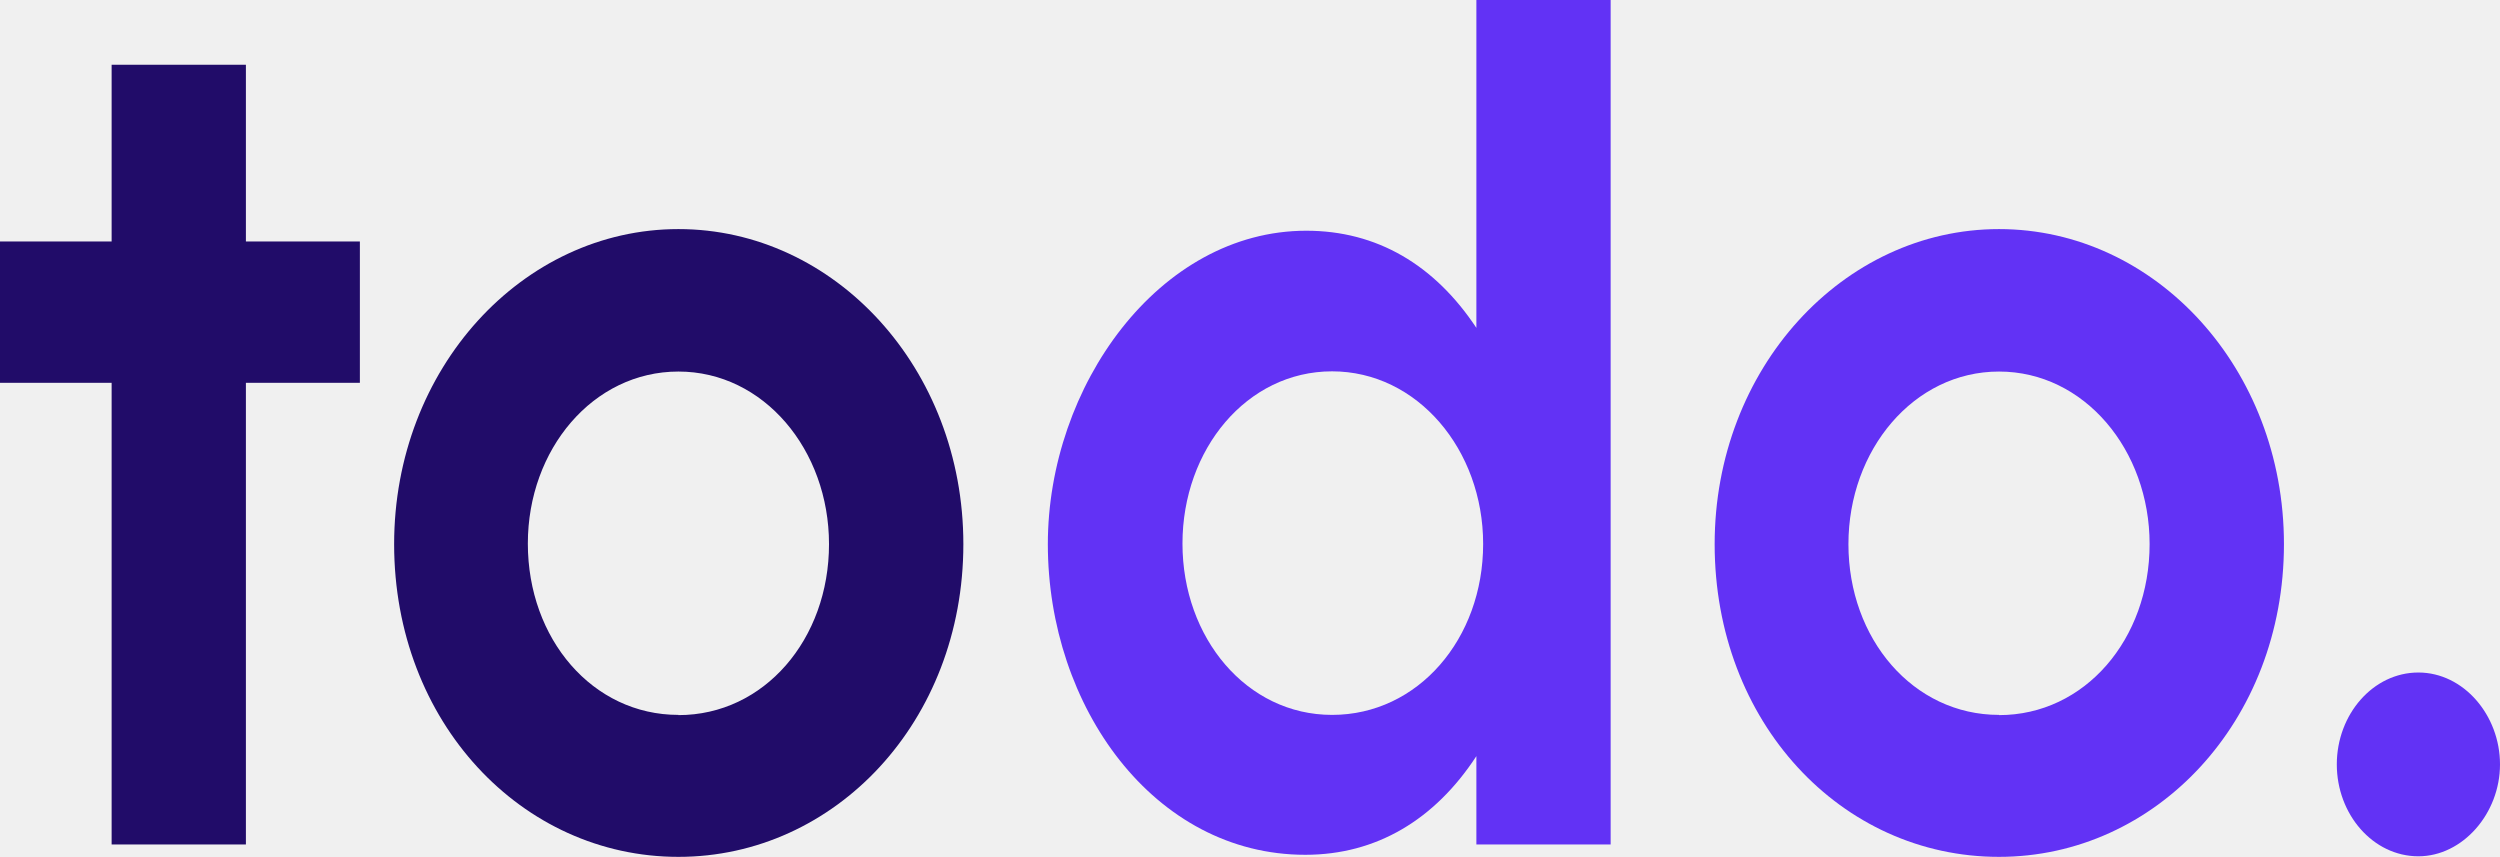
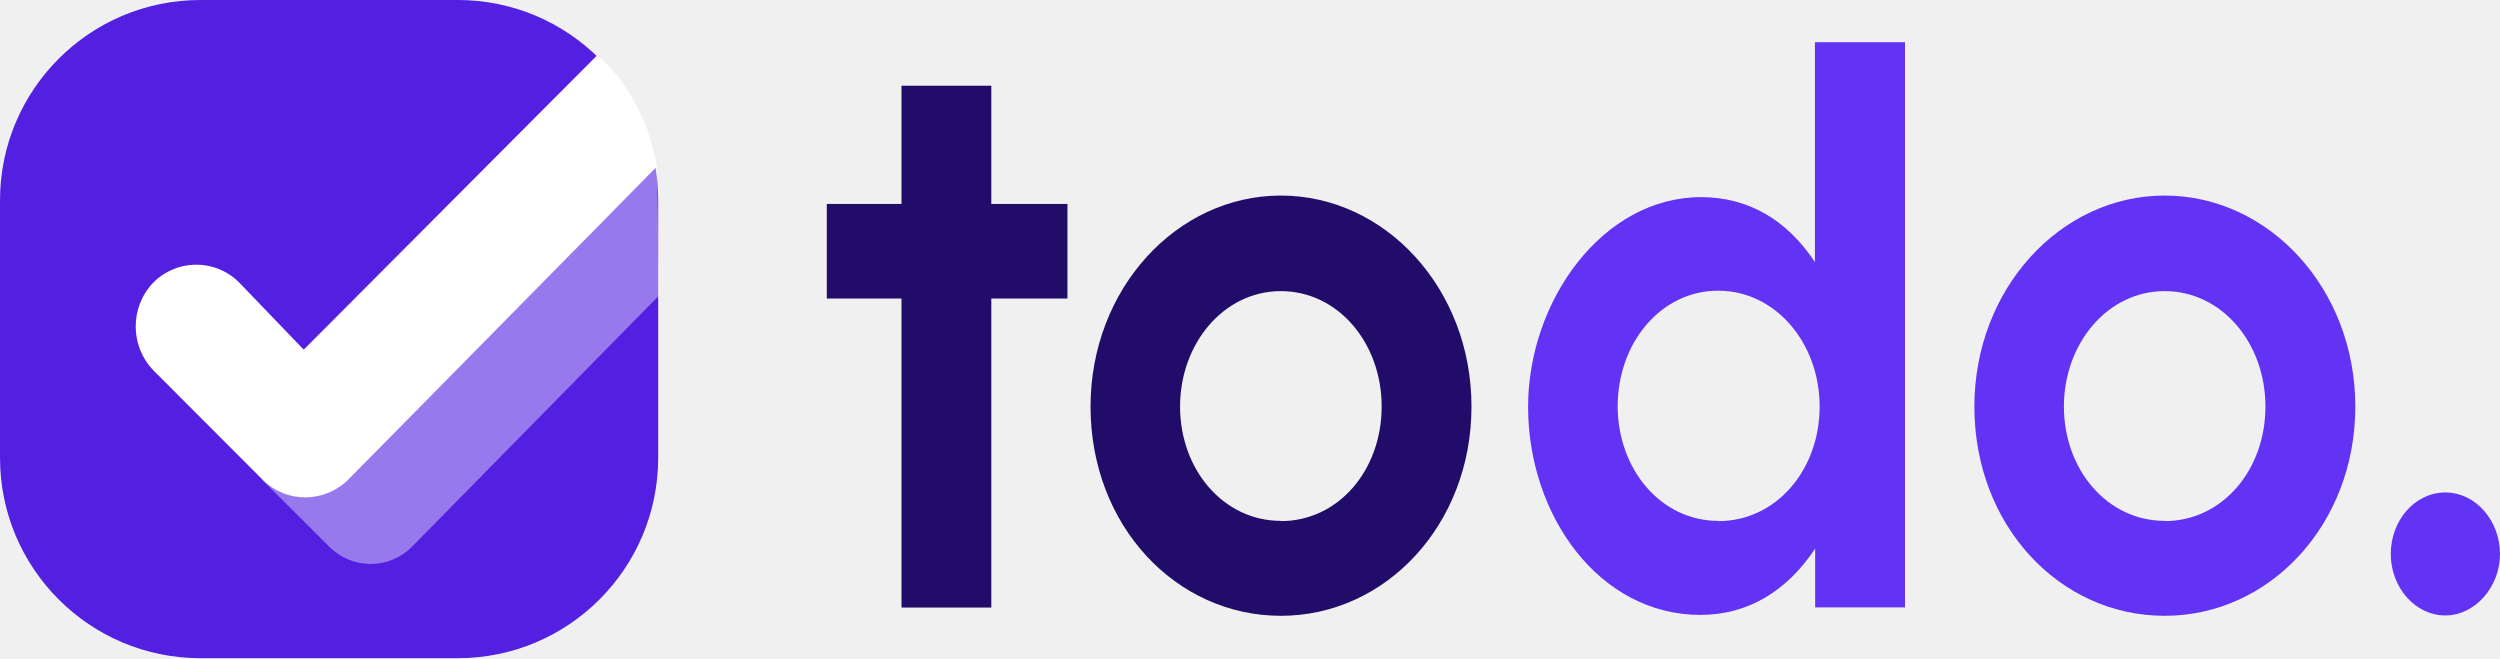
- <svg xmlns="http://www.w3.org/2000/svg" viewBox="0 0 350.96 120.29">
+ <svg xmlns="http://www.w3.org/2000/svg" viewBox="0 0 414.7 109.18">
  <defs>
-     <style>.cls-1{fill:#210c69;}.cls-2{fill:#6232f5;}</style>
+     <style>.cls-1{fill:#210c69;}.cls-2{fill:#6232f5;}.cls-3{fill:#5320e1;}.cls-4,.cls-5{fill:#fff;}.cls-5{opacity:0.4;}</style>
  </defs>
  <g id="Layer_2" data-name="Layer 2">
    <g id="Layer_1-2" data-name="Layer 1">
-       <path class="cls-1" d="M0,33.9H15.67V9.09H34.52V33.9h16V53.74h-16v64.81H15.67V53.74H0Z" />
-       <path class="cls-1" d="M55.33,76.39c0-24.64,18-44.23,39.91-44.23s40,19.51,40,44.23c0,24.88-18,43.9-40,43.9S55.33,101.36,55.33,76.39Zm39.91,24c12.05,0,21.14-10.66,21.14-24,0-13.23-9.16-24.23-21.14-24.23S74.1,63.08,74.1,76.31C74.1,89.7,83.19,100.36,95.24,100.36Z" />
-       <path class="cls-2" d="M183.24,120C162,120,147.1,99.21,147.1,76.39c0-22.16,15.59-44,36.29-44,9.9,0,18,4.79,23.87,13.64V0h18.85V118.55H207.26v-12.4C201.42,115.08,193.22,120,183.24,120ZM187,100.36c12.05,0,21.21-10.66,21.21-24,0-13.23-9.24-24.23-21.21-24.23S166,63.08,166,76.31,175,100.36,187,100.36Z" />
-       <path class="cls-2" d="M240.71,76.39c0-24.64,18-44.23,39.92-44.23s40,19.51,40,44.23c0,24.88-18,43.9-40,43.9C258.45,120.29,240.71,101.36,240.71,76.39Zm39.92,24c12.05,0,21.14-10.66,21.14-24,0-13.23-9.17-24.23-21.14-24.23s-21.14,11-21.14,24.23C259.49,89.7,268.58,100.36,280.63,100.36Z" />
-       <path class="cls-2" d="M339.5,120.21c-6.35,0-11.45-5.87-11.45-12.9s5.1-12.9,11.45-12.9,11.46,6,11.46,12.9S345.71,120.21,339.5,120.21Z" />
+       <path class="cls-1" d="M137.15,33.83h12.39V14.22h14.9V33.83h12.63V49.52H164.44v51.26h-14.9V49.52H137.15Z" />
+       <path class="cls-1" d="M180.9,67.44c0-19.49,14.27-35,31.57-35s31.62,15.43,31.62,35-14.2,34.71-31.62,34.71S180.9,87.18,180.9,67.44Zm31.57,19c9.53,0,16.72-8.44,16.72-19s-7.25-19.15-16.72-19.15-16.72,8.69-16.72,19.15S202.94,86.4,212.47,86.4Z" />
+       <path class="cls-2" d="M282.06,102c-16.78,0-28.58-16.48-28.58-34.52,0-17.52,12.33-34.78,28.7-34.78,7.83,0,14.26,3.79,18.88,10.78V7H316v93.75h-14.9V91C296.44,98,290,102,282.06,102Zm3-15.56c9.53,0,16.78-8.44,16.78-19S294.51,48.22,285,48.22s-16.66,8.69-16.66,19.15S275.51,86.4,285,86.4Z" />
+       <path class="cls-2" d="M327.51,67.44c0-19.49,14.26-35,31.56-35s31.63,15.43,31.63,35-14.21,34.71-31.63,34.71S327.51,87.18,327.51,67.44Zm31.56,19c9.53,0,16.72-8.44,16.72-19s-7.25-19.15-16.72-19.15-16.71,8.69-16.71,19.15S349.55,86.4,359.07,86.4Z" />
+       <path class="cls-2" d="M405.63,102.09c-5,0-9.05-4.64-9.05-10.2s4-10.2,9.05-10.2,9.07,4.71,9.07,10.2S410.54,102.09,405.63,102.09Z" />
+       <rect class="cls-3" width="109.18" height="109.18" rx="33.25" />
+       <path class="cls-4" d="M99,9.23,50.38,58,40,47.2a10.06,10.06,0,0,0-14.53-.37h0a10.52,10.52,0,0,0,0,14.63L43.65,79.67a10.05,10.05,0,0,0,14,0l6.2-6.27L109,27.62C106.49,14.39,99,9.23,99,9.23Z" />
+       <path class="cls-5" d="M109,27.62,109.34,49l-41,41.69a9.66,9.66,0,0,1-13.72,0l-4-4L43.3,79.41c2.91,2.42,7.91,4.68,12.89,1.39l3.89-3.71a0,0,0,0,0,0,0Z" />
    </g>
  </g>
</svg>
